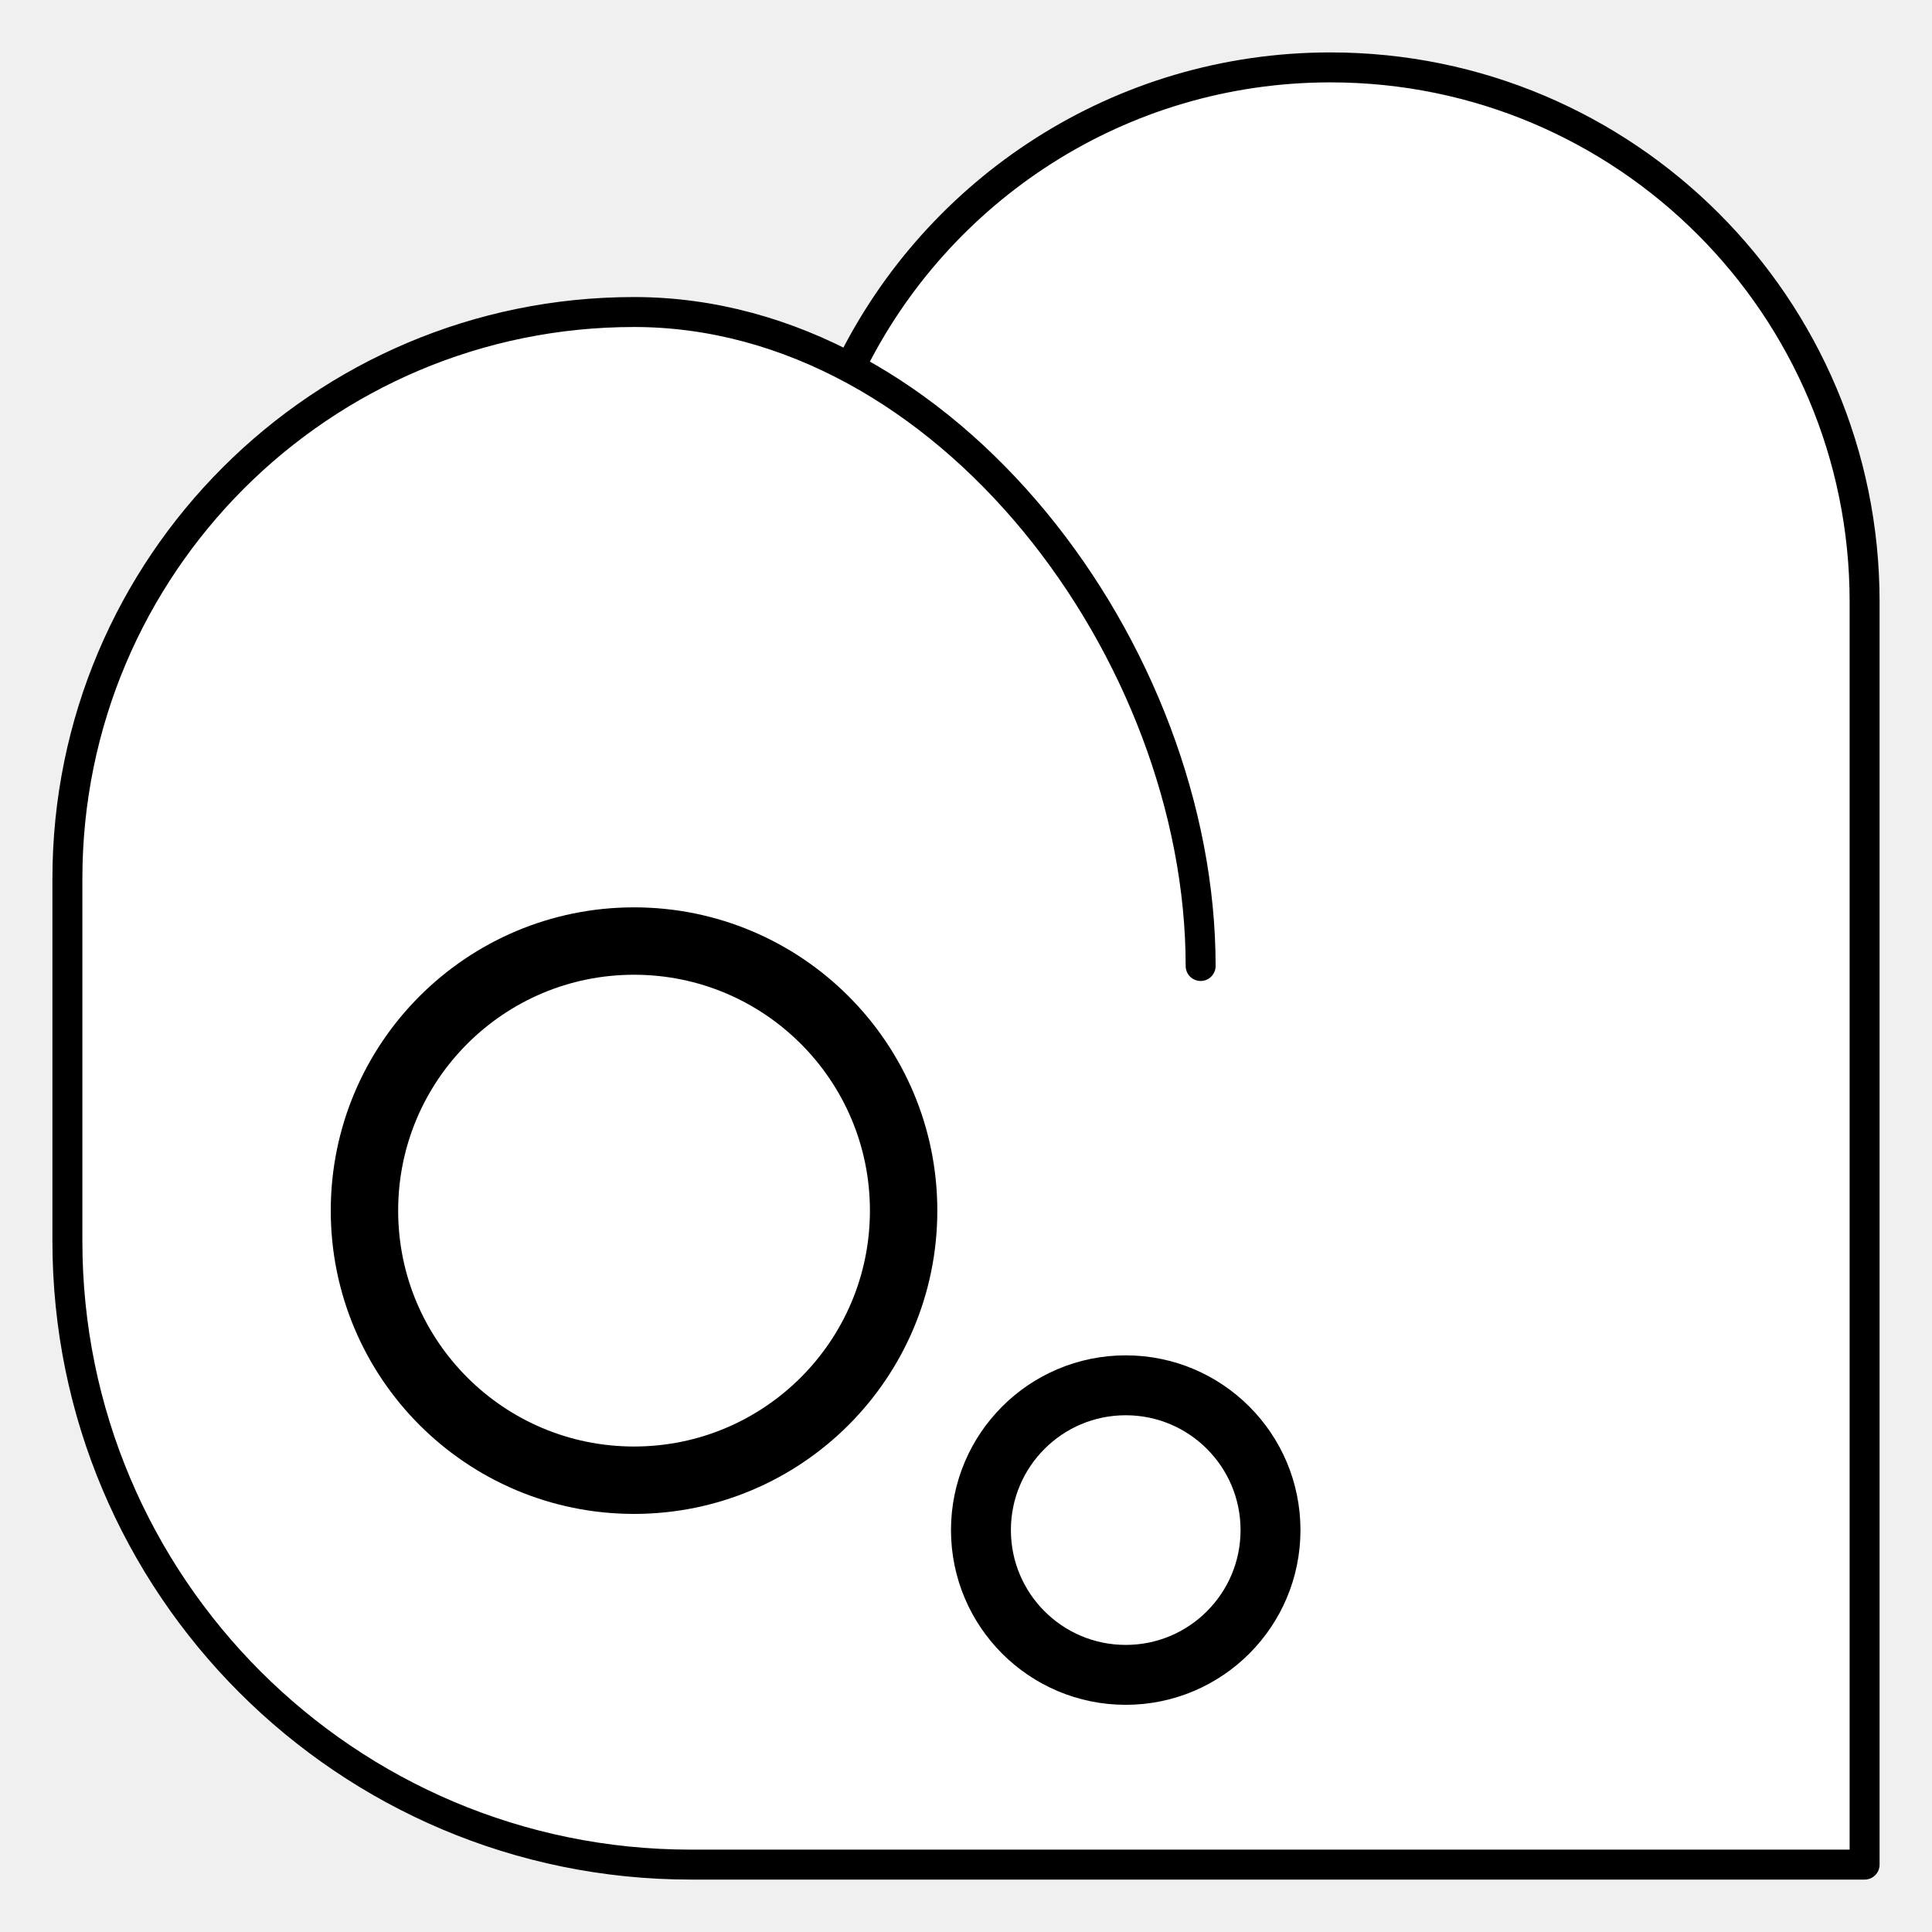
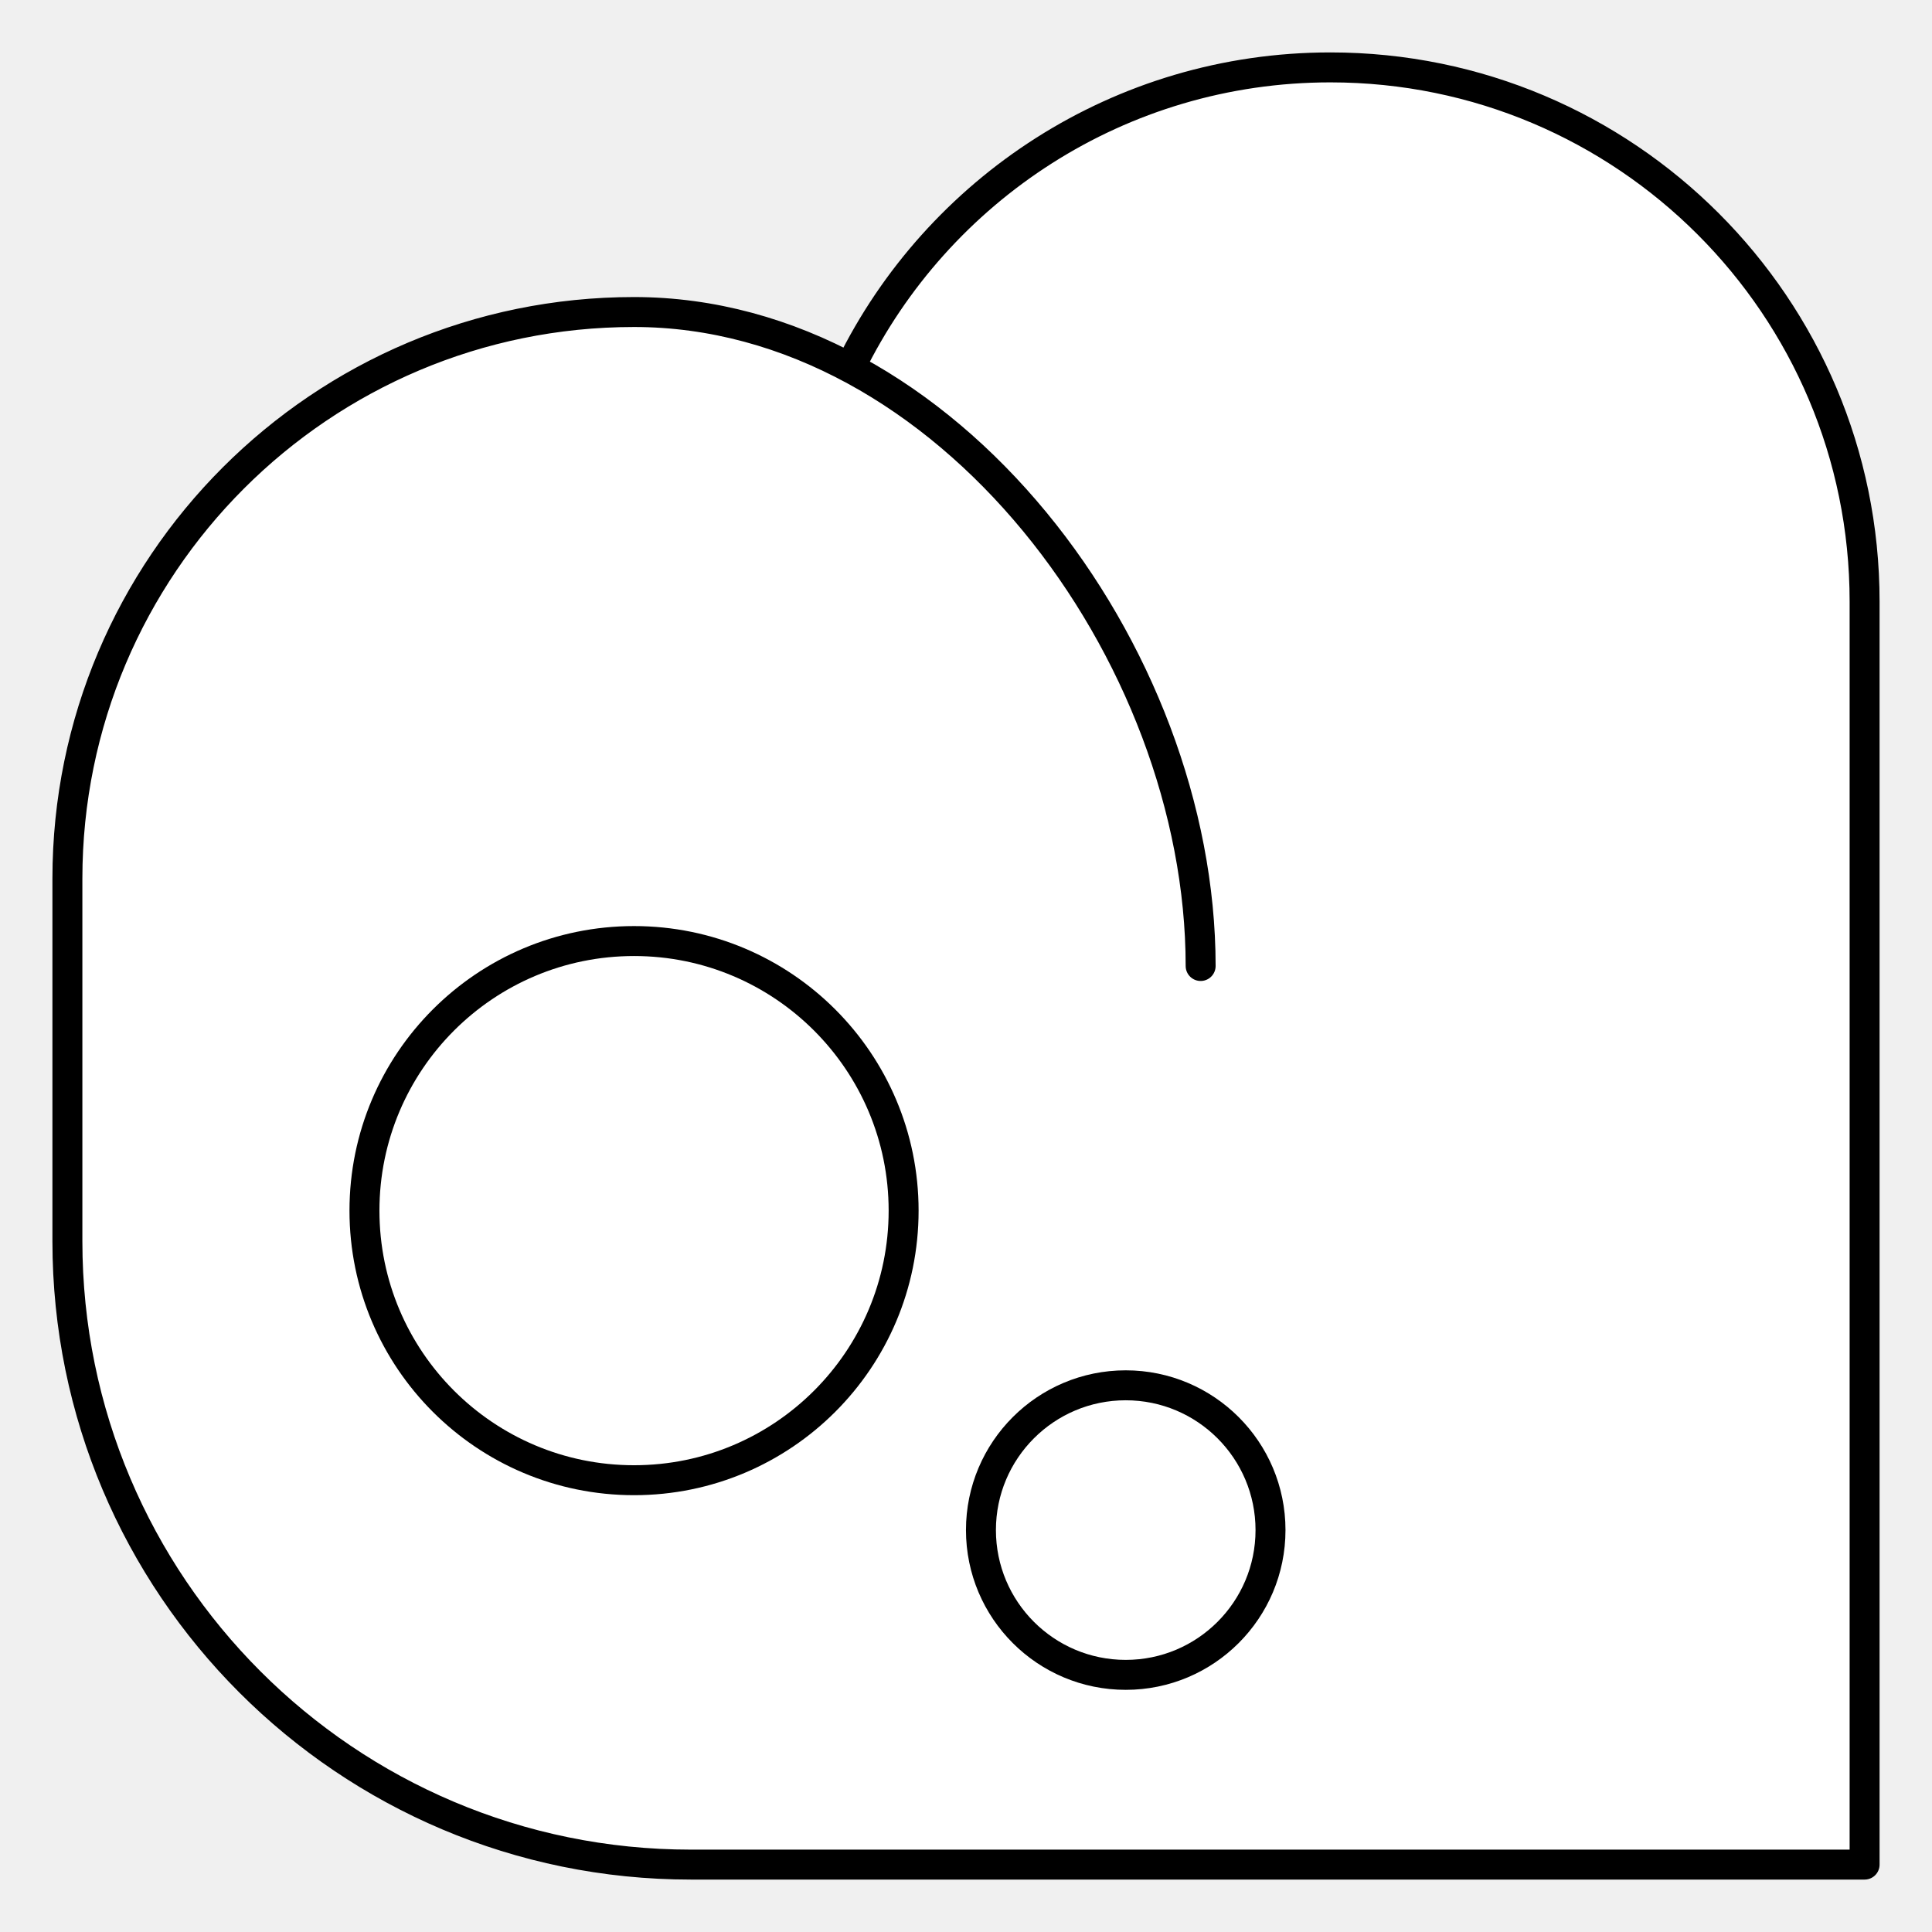
- <svg xmlns="http://www.w3.org/2000/svg" viewBox="-2 -2 129 129">
+ <svg xmlns="http://www.w3.org/2000/svg" viewBox="-2 -2 129 129" preserveAspectRatio="none">
  <g id="olin" stroke="#000" stroke-linecap="round" stroke-miterlimit="10">
    <path d="M54.792 22.48C60.597 10.647 72.764 2.5 86.832 2.5c19.7 0 35.668 15.97 35.668 35.667V122.5H44.125C21.135 122.5 2.5 103.864 2.5 80.875V56.667c0-20.895 16.94-37.833 37.833-37.833S78.167 41.604 78.167 62.5" fill="#FFF" stroke-width="5" stroke-linejoin="round" />
    <circle cx="40.335" cy="78.834" r="18" fill="none" stroke-width="4.5" />
    <circle cx="73.165" cy="100.164" r="9.667" fill="none" stroke-width="4" />
  </g>
-   <style>path{stroke-width:2;vector-effect:non-scaling-stroke}</style>
+   <style>ellipse,polygon,polyline,rect,circle,line,path{stroke-width:2;vector-effect:non-scaling-stroke}</style>
</svg>
